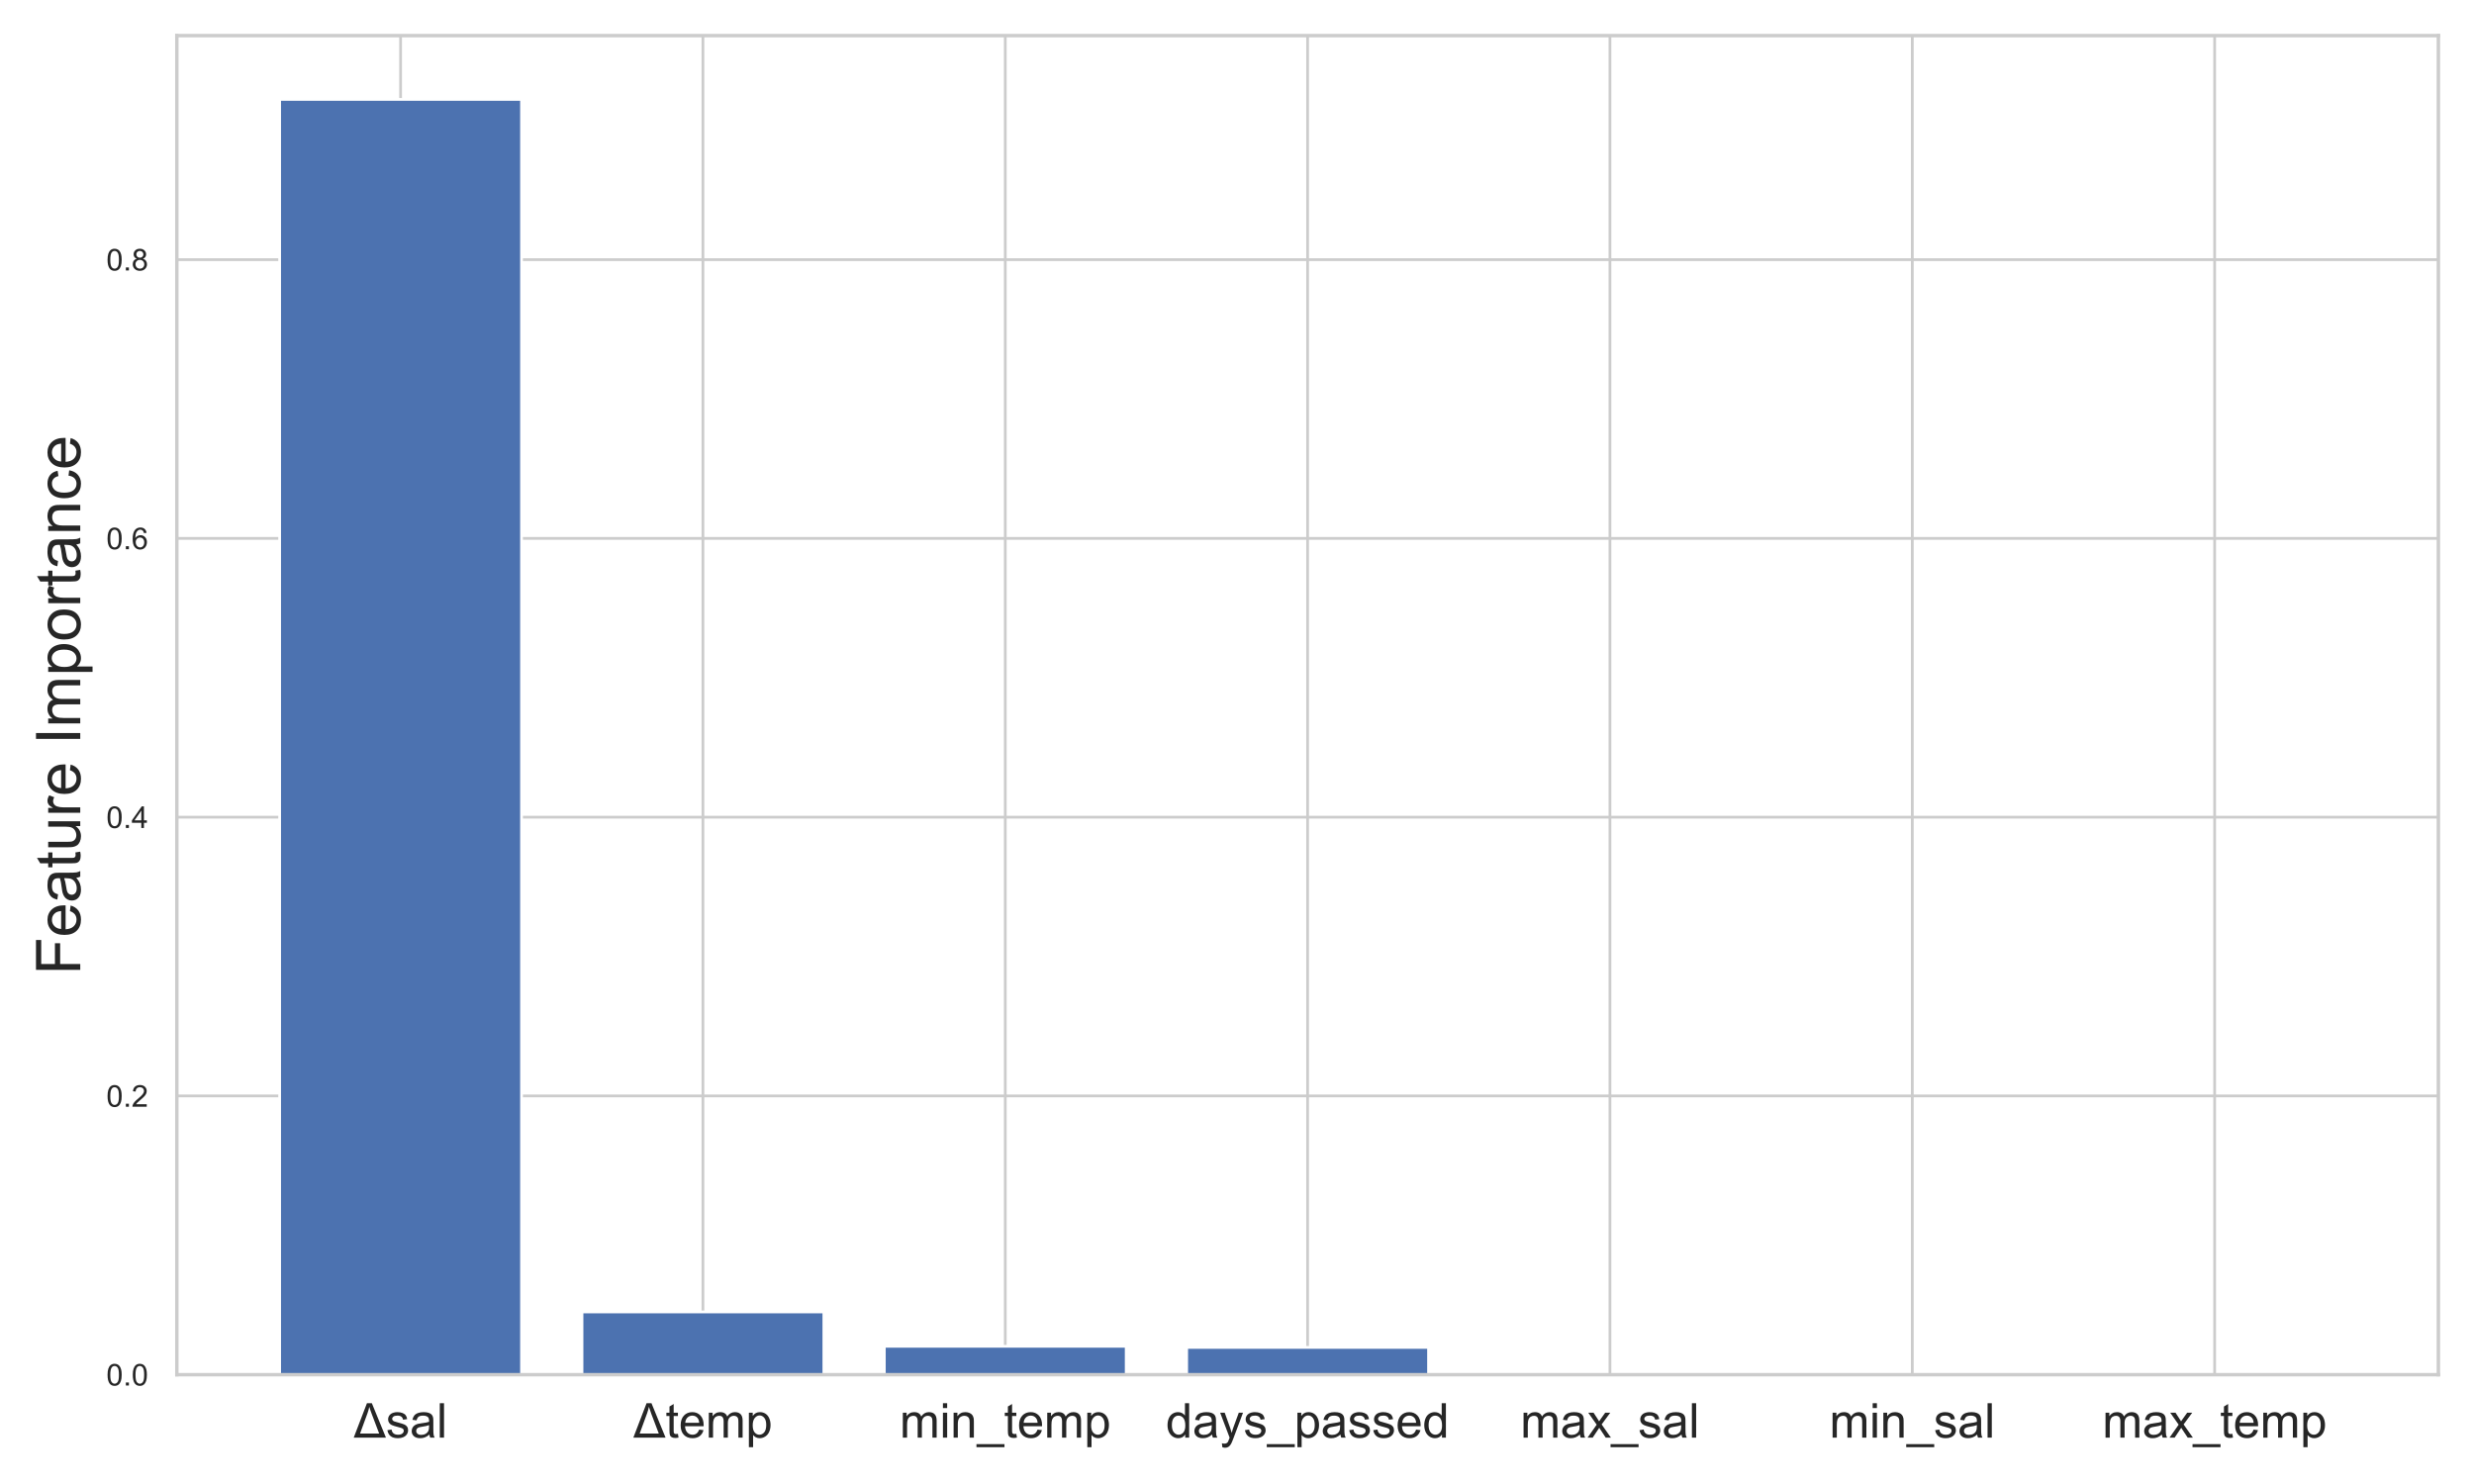
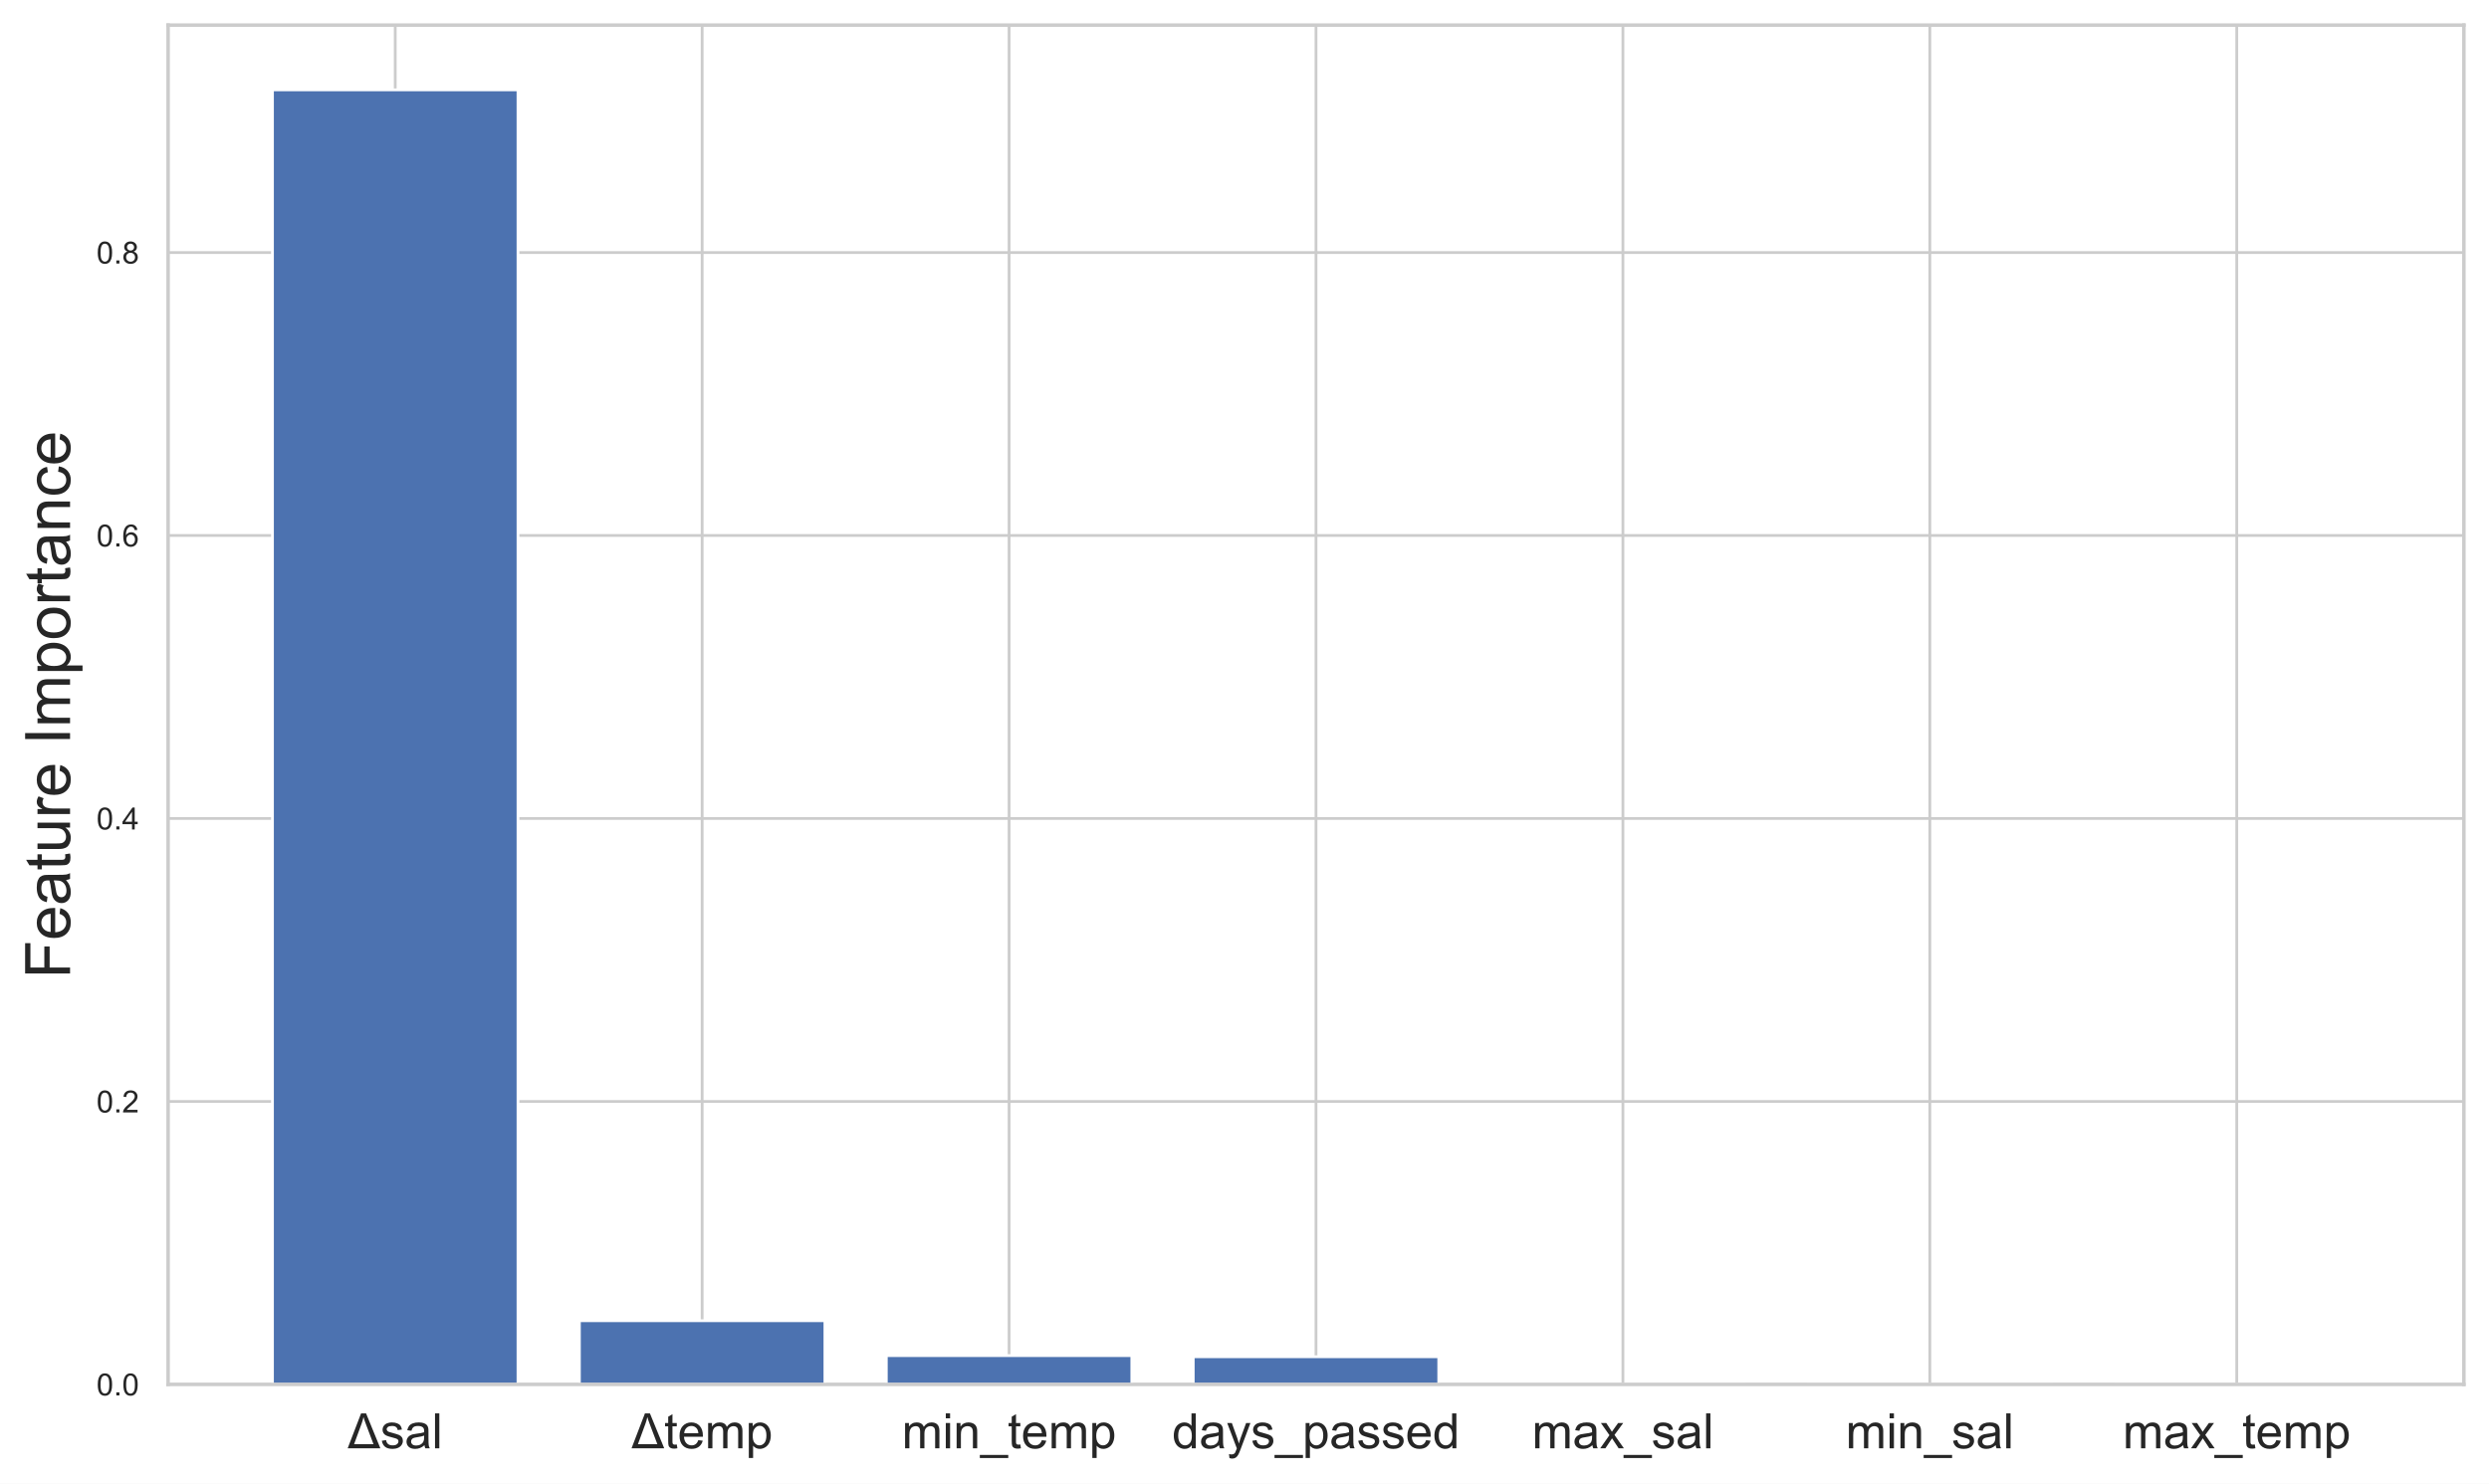
- <svg xmlns="http://www.w3.org/2000/svg" xmlns:xlink="http://www.w3.org/1999/xlink" width="720pt" height="432pt" viewBox="0 0 720 432" version="1.1">
+ <svg xmlns="http://www.w3.org/2000/svg" xmlns:xlink="http://www.w3.org/1999/xlink" width="713.558pt" height="425.48pt" viewBox="0 0 713.558 425.48" version="1.1">
  <defs>
    <style type="text/css">*{stroke-linejoin: round; stroke-linecap: butt}</style>
  </defs>
  <g id="figure_1">
    <g id="patch_1">
-       <path d="M 0 432  L 720 432  L 720 0  L 0 0  z " style="fill: #ffffff" />
+       <path d="M -0 425.48  L 713.558 425.48  L 713.558 0  L -0 0  z " style="fill: #ffffff" />
    </g>
    <g id="axes_1">
      <g id="patch_2">
-         <path d="M 51.468 400.181  L 709.632 400.181  L 709.632 10.368  L 51.468 10.368  z " style="fill: #ffffff" />
+         <path d="M 48.194 397.013  L 706.358 397.013  L 706.358 7.2  L 48.194 7.2  z " style="fill: #ffffff" />
      </g>
      <g id="matplotlib.axis_1">
        <g id="xtick_1">
          <g id="line2d_1">
-             <path d="M 116.58 400.181  L 116.58 10.368  " clip-path="url(#pc96989198f)" style="fill: none; stroke: #cccccc; stroke-width: 0.8; stroke-linecap: round" />
+             <path d="M 113.306 397.013  L 113.306 7.2  " clip-path="url(#pe6dbe06e04)" style="fill: none; stroke: #cccccc; stroke-width: 0.8; stroke-linecap: round" />
          </g>
          <g id="text_1">
-             <g style="fill: #262626" transform="translate(102.9567 418.5017) scale(0.14 -0.14)">
+             <g style="fill: #262626" transform="translate(99.68229 415.3337) scale(0.14 -0.14)">
              <defs>
                <path id="ArialMT-394" d="M -6 0  L 1753 4581  L 2406 4581  L 4281 0  L -6 0  z M 834 541  L 3381 541  L 2391 3150  Q 2169 3738 2066 4100  Q 1981 3675 1819 3225  L 834 541  z " transform="scale(0.015625)" />
                <path id="ArialMT-73" d="M 197 991  L 753 1078  Q 800 744 1014 566  Q 1228 388 1613 388  Q 2000 388 2187 545  Q 2375 703 2375 916  Q 2375 1106 2209 1216  Q 2094 1291 1634 1406  Q 1016 1563 777 1677  Q 538 1791 414 1992  Q 291 2194 291 2438  Q 291 2659 392 2848  Q 494 3038 669 3163  Q 800 3259 1026 3326  Q 1253 3394 1513 3394  Q 1903 3394 2198 3281  Q 2494 3169 2634 2976  Q 2775 2784 2828 2463  L 2278 2388  Q 2241 2644 2061 2787  Q 1881 2931 1553 2931  Q 1166 2931 1000 2803  Q 834 2675 834 2503  Q 834 2394 903 2306  Q 972 2216 1119 2156  Q 1203 2125 1616 2013  Q 2213 1853 2448 1751  Q 2684 1650 2818 1456  Q 2953 1263 2953 975  Q 2953 694 2789 445  Q 2625 197 2315 61  Q 2006 -75 1616 -75  Q 969 -75 630 194  Q 291 463 197 991  z " transform="scale(0.015625)" />
                <path id="ArialMT-61" d="M 2588 409  Q 2275 144 1986 34  Q 1697 -75 1366 -75  Q 819 -75 525 192  Q 231 459 231 875  Q 231 1119 342 1320  Q 453 1522 633 1644  Q 813 1766 1038 1828  Q 1203 1872 1538 1913  Q 2219 1994 2541 2106  Q 2544 2222 2544 2253  Q 2544 2597 2384 2738  Q 2169 2928 1744 2928  Q 1347 2928 1158 2789  Q 969 2650 878 2297  L 328 2372  Q 403 2725 575 2942  Q 747 3159 1072 3276  Q 1397 3394 1825 3394  Q 2250 3394 2515 3294  Q 2781 3194 2906 3042  Q 3031 2891 3081 2659  Q 3109 2516 3109 2141  L 3109 1391  Q 3109 606 3145 398  Q 3181 191 3288 0  L 2700 0  Q 2613 175 2588 409  z M 2541 1666  Q 2234 1541 1622 1453  Q 1275 1403 1131 1340  Q 988 1278 909 1158  Q 831 1038 831 891  Q 831 666 1001 516  Q 1172 366 1500 366  Q 1825 366 2078 508  Q 2331 650 2450 897  Q 2541 1088 2541 1459  L 2541 1666  z " transform="scale(0.015625)" />
                <path id="ArialMT-6c" d="M 409 0  L 409 4581  L 972 4581  L 972 0  L 409 0  z " transform="scale(0.015625)" />
              </defs>
              <use xlink:href="#ArialMT-394" />
              <use xlink:href="#ArialMT-73" transform="translate(66.79688 0)" />
              <use xlink:href="#ArialMT-61" transform="translate(116.7969 0)" />
              <use xlink:href="#ArialMT-6c" transform="translate(172.4121 0)" />
            </g>
          </g>
        </g>
        <g id="xtick_2">
          <g id="line2d_2">
-             <path d="M 204.57 400.181  L 204.57 10.368  " clip-path="url(#pc96989198f)" style="fill: none; stroke: #cccccc; stroke-width: 0.8; stroke-linecap: round" />
+             <path d="M 201.296 397.013  L 201.296 7.2  " clip-path="url(#pe6dbe06e04)" style="fill: none; stroke: #cccccc; stroke-width: 0.8; stroke-linecap: round" />
          </g>
          <g id="text_2">
-             <g style="fill: #262626" transform="translate(184.3338 418.5017) scale(0.14 -0.14)">
+             <g style="fill: #262626" transform="translate(181.0593 415.3337) scale(0.14 -0.14)">
              <defs>
                <path id="ArialMT-74" d="M 1650 503  L 1731 6  Q 1494 -44 1306 -44  Q 1000 -44 831 53  Q 663 150 594 308  Q 525 466 525 972  L 525 2881  L 113 2881  L 113 3319  L 525 3319  L 525 4141  L 1084 4478  L 1084 3319  L 1650 3319  L 1650 2881  L 1084 2881  L 1084 941  Q 1084 700 1114 631  Q 1144 563 1211 522  Q 1278 481 1403 481  Q 1497 481 1650 503  z " transform="scale(0.015625)" />
                <path id="ArialMT-65" d="M 2694 1069  L 3275 997  Q 3138 488 2766 206  Q 2394 -75 1816 -75  Q 1088 -75 661 373  Q 234 822 234 1631  Q 234 2469 665 2931  Q 1097 3394 1784 3394  Q 2450 3394 2872 2941  Q 3294 2488 3294 1666  Q 3294 1616 3291 1516  L 816 1516  Q 847 969 1125 678  Q 1403 388 1819 388  Q 2128 388 2347 550  Q 2566 713 2694 1069  z M 847 1978  L 2700 1978  Q 2663 2397 2488 2606  Q 2219 2931 1791 2931  Q 1403 2931 1139 2672  Q 875 2413 847 1978  z " transform="scale(0.015625)" />
                <path id="ArialMT-6d" d="M 422 0  L 422 3319  L 925 3319  L 925 2853  Q 1081 3097 1340 3245  Q 1600 3394 1931 3394  Q 2300 3394 2536 3241  Q 2772 3088 2869 2813  Q 3263 3394 3894 3394  Q 4388 3394 4653 3120  Q 4919 2847 4919 2278  L 4919 0  L 4359 0  L 4359 2091  Q 4359 2428 4304 2576  Q 4250 2725 4106 2815  Q 3963 2906 3769 2906  Q 3419 2906 3187 2673  Q 2956 2441 2956 1928  L 2956 0  L 2394 0  L 2394 2156  Q 2394 2531 2256 2718  Q 2119 2906 1806 2906  Q 1569 2906 1367 2781  Q 1166 2656 1075 2415  Q 984 2175 984 1722  L 984 0  L 422 0  z " transform="scale(0.015625)" />
                <path id="ArialMT-70" d="M 422 -1272  L 422 3319  L 934 3319  L 934 2888  Q 1116 3141 1344 3267  Q 1572 3394 1897 3394  Q 2322 3394 2647 3175  Q 2972 2956 3137 2557  Q 3303 2159 3303 1684  Q 3303 1175 3120 767  Q 2938 359 2589 142  Q 2241 -75 1856 -75  Q 1575 -75 1351 44  Q 1128 163 984 344  L 984 -1272  L 422 -1272  z M 931 1641  Q 931 1000 1190 694  Q 1450 388 1819 388  Q 2194 388 2461 705  Q 2728 1022 2728 1688  Q 2728 2322 2467 2637  Q 2206 2953 1844 2953  Q 1484 2953 1207 2617  Q 931 2281 931 1641  z " transform="scale(0.015625)" />
              </defs>
              <use xlink:href="#ArialMT-394" />
              <use xlink:href="#ArialMT-74" transform="translate(66.79688 0)" />
              <use xlink:href="#ArialMT-65" transform="translate(94.58008 0)" />
              <use xlink:href="#ArialMT-6d" transform="translate(150.1953 0)" />
              <use xlink:href="#ArialMT-70" transform="translate(233.4961 0)" />
            </g>
          </g>
        </g>
        <g id="xtick_3">
          <g id="line2d_3">
-             <path d="M 292.56 400.181  L 292.56 10.368  " clip-path="url(#pc96989198f)" style="fill: none; stroke: #cccccc; stroke-width: 0.8; stroke-linecap: round" />
+             <path d="M 289.286 397.013  L 289.286 7.2  " clip-path="url(#pe6dbe06e04)" style="fill: none; stroke: #cccccc; stroke-width: 0.8; stroke-linecap: round" />
          </g>
          <g id="text_3">
-             <g style="fill: #262626" transform="translate(261.828 418.5017) scale(0.14 -0.14)">
+             <g style="fill: #262626" transform="translate(258.5535 415.3337) scale(0.14 -0.14)">
              <defs>
                <path id="ArialMT-69" d="M 425 3934  L 425 4581  L 988 4581  L 988 3934  L 425 3934  z M 425 0  L 425 3319  L 988 3319  L 988 0  L 425 0  z " transform="scale(0.015625)" />
                <path id="ArialMT-6e" d="M 422 0  L 422 3319  L 928 3319  L 928 2847  Q 1294 3394 1984 3394  Q 2284 3394 2536 3286  Q 2788 3178 2913 3003  Q 3038 2828 3088 2588  Q 3119 2431 3119 2041  L 3119 0  L 2556 0  L 2556 2019  Q 2556 2363 2490 2533  Q 2425 2703 2258 2804  Q 2091 2906 1866 2906  Q 1506 2906 1245 2678  Q 984 2450 984 1813  L 984 0  L 422 0  z " transform="scale(0.015625)" />
                <path id="ArialMT-5f" d="M -97 -1272  L -97 -866  L 3631 -866  L 3631 -1272  L -97 -1272  z " transform="scale(0.015625)" />
              </defs>
              <use xlink:href="#ArialMT-6d" />
              <use xlink:href="#ArialMT-69" transform="translate(83.30078 0)" />
              <use xlink:href="#ArialMT-6e" transform="translate(105.5176 0)" />
              <use xlink:href="#ArialMT-5f" transform="translate(161.1328 0)" />
              <use xlink:href="#ArialMT-74" transform="translate(216.748 0)" />
              <use xlink:href="#ArialMT-65" transform="translate(244.5312 0)" />
              <use xlink:href="#ArialMT-6d" transform="translate(300.1465 0)" />
              <use xlink:href="#ArialMT-70" transform="translate(383.4473 0)" />
            </g>
          </g>
        </g>
        <g id="xtick_4">
          <g id="line2d_4">
-             <path d="M 380.55 400.181  L 380.55 10.368  " clip-path="url(#pc96989198f)" style="fill: none; stroke: #cccccc; stroke-width: 0.8; stroke-linecap: round" />
+             <path d="M 377.276 397.013  L 377.276 7.2  " clip-path="url(#pe6dbe06e04)" style="fill: none; stroke: #cccccc; stroke-width: 0.8; stroke-linecap: round" />
          </g>
          <g id="text_4">
-             <g style="fill: #262626" transform="translate(339.3014 418.5017) scale(0.14 -0.14)">
+             <g style="fill: #262626" transform="translate(336.027 415.3337) scale(0.14 -0.14)">
              <defs>
                <path id="ArialMT-64" d="M 2575 0  L 2575 419  Q 2259 -75 1647 -75  Q 1250 -75 917 144  Q 584 363 401 755  Q 219 1147 219 1656  Q 219 2153 384 2558  Q 550 2963 881 3178  Q 1213 3394 1622 3394  Q 1922 3394 2156 3267  Q 2391 3141 2538 2938  L 2538 4581  L 3097 4581  L 3097 0  L 2575 0  z M 797 1656  Q 797 1019 1065 703  Q 1334 388 1700 388  Q 2069 388 2326 689  Q 2584 991 2584 1609  Q 2584 2291 2321 2609  Q 2059 2928 1675 2928  Q 1300 2928 1048 2622  Q 797 2316 797 1656  z " transform="scale(0.015625)" />
                <path id="ArialMT-79" d="M 397 -1278  L 334 -750  Q 519 -800 656 -800  Q 844 -800 956 -737  Q 1069 -675 1141 -563  Q 1194 -478 1313 -144  Q 1328 -97 1363 -6  L 103 3319  L 709 3319  L 1400 1397  Q 1534 1031 1641 628  Q 1738 1016 1872 1384  L 2581 3319  L 3144 3319  L 1881 -56  Q 1678 -603 1566 -809  Q 1416 -1088 1222 -1217  Q 1028 -1347 759 -1347  Q 597 -1347 397 -1278  z " transform="scale(0.015625)" />
              </defs>
              <use xlink:href="#ArialMT-64" />
              <use xlink:href="#ArialMT-61" transform="translate(55.61523 0)" />
              <use xlink:href="#ArialMT-79" transform="translate(111.2305 0)" />
              <use xlink:href="#ArialMT-73" transform="translate(161.2305 0)" />
              <use xlink:href="#ArialMT-5f" transform="translate(211.2305 0)" />
              <use xlink:href="#ArialMT-70" transform="translate(266.8457 0)" />
              <use xlink:href="#ArialMT-61" transform="translate(322.4609 0)" />
              <use xlink:href="#ArialMT-73" transform="translate(378.0762 0)" />
              <use xlink:href="#ArialMT-73" transform="translate(428.0762 0)" />
              <use xlink:href="#ArialMT-65" transform="translate(478.0762 0)" />
              <use xlink:href="#ArialMT-64" transform="translate(533.6914 0)" />
            </g>
          </g>
        </g>
        <g id="xtick_5">
          <g id="line2d_5">
-             <path d="M 468.54 400.181  L 468.54 10.368  " clip-path="url(#pc96989198f)" style="fill: none; stroke: #cccccc; stroke-width: 0.8; stroke-linecap: round" />
+             <path d="M 465.265 397.013  L 465.265 7.2  " clip-path="url(#pe6dbe06e04)" style="fill: none; stroke: #cccccc; stroke-width: 0.8; stroke-linecap: round" />
          </g>
          <g id="text_5">
-             <g style="fill: #262626" transform="translate(442.4758 418.5017) scale(0.14 -0.14)">
+             <g style="fill: #262626" transform="translate(439.2013 415.3337) scale(0.14 -0.14)">
              <defs>
                <path id="ArialMT-78" d="M 47 0  L 1259 1725  L 138 3319  L 841 3319  L 1350 2541  Q 1494 2319 1581 2169  Q 1719 2375 1834 2534  L 2394 3319  L 3066 3319  L 1919 1756  L 3153 0  L 2463 0  L 1781 1031  L 1600 1309  L 728 0  L 47 0  z " transform="scale(0.015625)" />
              </defs>
              <use xlink:href="#ArialMT-6d" />
              <use xlink:href="#ArialMT-61" transform="translate(83.30078 0)" />
              <use xlink:href="#ArialMT-78" transform="translate(138.916 0)" />
              <use xlink:href="#ArialMT-5f" transform="translate(188.916 0)" />
              <use xlink:href="#ArialMT-73" transform="translate(244.5312 0)" />
              <use xlink:href="#ArialMT-61" transform="translate(294.5312 0)" />
              <use xlink:href="#ArialMT-6c" transform="translate(350.1465 0)" />
            </g>
          </g>
        </g>
        <g id="xtick_6">
          <g id="line2d_6">
-             <path d="M 556.53 400.181  L 556.53 10.368  " clip-path="url(#pc96989198f)" style="fill: none; stroke: #cccccc; stroke-width: 0.8; stroke-linecap: round" />
+             <path d="M 553.255 397.013  L 553.255 7.2  " clip-path="url(#pe6dbe06e04)" style="fill: none; stroke: #cccccc; stroke-width: 0.8; stroke-linecap: round" />
          </g>
          <g id="text_6">
-             <g style="fill: #262626" transform="translate(532.4103 418.5017) scale(0.14 -0.14)">
+             <g style="fill: #262626" transform="translate(529.1359 415.3337) scale(0.14 -0.14)">
              <use xlink:href="#ArialMT-6d" />
              <use xlink:href="#ArialMT-69" transform="translate(83.30078 0)" />
              <use xlink:href="#ArialMT-6e" transform="translate(105.5176 0)" />
              <use xlink:href="#ArialMT-5f" transform="translate(161.1328 0)" />
              <use xlink:href="#ArialMT-73" transform="translate(216.748 0)" />
              <use xlink:href="#ArialMT-61" transform="translate(266.748 0)" />
              <use xlink:href="#ArialMT-6c" transform="translate(322.3633 0)" />
            </g>
          </g>
        </g>
        <g id="xtick_7">
          <g id="line2d_7">
-             <path d="M 644.52 400.181  L 644.52 10.368  " clip-path="url(#pc96989198f)" style="fill: none; stroke: #cccccc; stroke-width: 0.8; stroke-linecap: round" />
+             <path d="M 641.245 397.013  L 641.245 7.2  " clip-path="url(#pe6dbe06e04)" style="fill: none; stroke: #cccccc; stroke-width: 0.8; stroke-linecap: round" />
          </g>
          <g id="text_7">
-             <g style="fill: #262626" transform="translate(611.8426 418.5017) scale(0.14 -0.14)">
+             <g style="fill: #262626" transform="translate(608.5682 415.3337) scale(0.14 -0.14)">
              <use xlink:href="#ArialMT-6d" />
              <use xlink:href="#ArialMT-61" transform="translate(83.30078 0)" />
              <use xlink:href="#ArialMT-78" transform="translate(138.916 0)" />
              <use xlink:href="#ArialMT-5f" transform="translate(188.916 0)" />
              <use xlink:href="#ArialMT-74" transform="translate(244.5312 0)" />
              <use xlink:href="#ArialMT-65" transform="translate(272.3145 0)" />
              <use xlink:href="#ArialMT-6d" transform="translate(327.9297 0)" />
              <use xlink:href="#ArialMT-70" transform="translate(411.2305 0)" />
            </g>
          </g>
        </g>
      </g>
      <g id="matplotlib.axis_2">
        <g id="ytick_1">
          <g id="line2d_8">
-             <path d="M 51.468 400.181  L 709.632 400.181  " clip-path="url(#pc96989198f)" style="fill: none; stroke: #cccccc; stroke-width: 0.8; stroke-linecap: round" />
+             <path d="M 48.194 397.013  L 706.358 397.013  " clip-path="url(#pe6dbe06e04)" style="fill: none; stroke: #cccccc; stroke-width: 0.8; stroke-linecap: round" />
          </g>
          <g id="text_8">
-             <g style="fill: #262626" transform="translate(30.936 403.3302) scale(0.088 -0.088)">
+             <g style="fill: #262626" transform="translate(27.66156 400.1622) scale(0.088 -0.088)">
              <defs>
                <path id="ArialMT-30" d="M 266 2259  Q 266 3072 433 3567  Q 600 4063 929 4331  Q 1259 4600 1759 4600  Q 2128 4600 2406 4451  Q 2684 4303 2865 4023  Q 3047 3744 3150 3342  Q 3253 2941 3253 2259  Q 3253 1453 3087 958  Q 2922 463 2592 192  Q 2263 -78 1759 -78  Q 1097 -78 719 397  Q 266 969 266 2259  z M 844 2259  Q 844 1131 1108 757  Q 1372 384 1759 384  Q 2147 384 2411 759  Q 2675 1134 2675 2259  Q 2675 3391 2411 3762  Q 2147 4134 1753 4134  Q 1366 4134 1134 3806  Q 844 3388 844 2259  z " transform="scale(0.015625)" />
                <path id="ArialMT-2e" d="M 581 0  L 581 641  L 1222 641  L 1222 0  L 581 0  z " transform="scale(0.015625)" />
              </defs>
              <use xlink:href="#ArialMT-30" />
              <use xlink:href="#ArialMT-2e" transform="translate(55.61523 0)" />
              <use xlink:href="#ArialMT-30" transform="translate(83.39844 0)" />
            </g>
          </g>
        </g>
        <g id="ytick_2">
          <g id="line2d_9">
-             <path d="M 51.468 319.032  L 709.632 319.032  " clip-path="url(#pc96989198f)" style="fill: none; stroke: #cccccc; stroke-width: 0.8; stroke-linecap: round" />
+             <path d="M 48.194 315.864  L 706.358 315.864  " clip-path="url(#pe6dbe06e04)" style="fill: none; stroke: #cccccc; stroke-width: 0.8; stroke-linecap: round" />
          </g>
          <g id="text_9">
-             <g style="fill: #262626" transform="translate(30.936 322.1812) scale(0.088 -0.088)">
+             <g style="fill: #262626" transform="translate(27.66156 319.0132) scale(0.088 -0.088)">
              <defs>
                <path id="ArialMT-32" d="M 3222 541  L 3222 0  L 194 0  Q 188 203 259 391  Q 375 700 629 1000  Q 884 1300 1366 1694  Q 2113 2306 2375 2664  Q 2638 3022 2638 3341  Q 2638 3675 2398 3904  Q 2159 4134 1775 4134  Q 1369 4134 1125 3890  Q 881 3647 878 3216  L 300 3275  Q 359 3922 746 4261  Q 1134 4600 1788 4600  Q 2447 4600 2831 4234  Q 3216 3869 3216 3328  Q 3216 3053 3103 2787  Q 2991 2522 2730 2228  Q 2469 1934 1863 1422  Q 1356 997 1212 845  Q 1069 694 975 541  L 3222 541  z " transform="scale(0.015625)" />
              </defs>
              <use xlink:href="#ArialMT-30" />
              <use xlink:href="#ArialMT-2e" transform="translate(55.61523 0)" />
              <use xlink:href="#ArialMT-32" transform="translate(83.39844 0)" />
            </g>
          </g>
        </g>
        <g id="ytick_3">
          <g id="line2d_10">
-             <path d="M 51.468 237.883  L 709.632 237.883  " clip-path="url(#pc96989198f)" style="fill: none; stroke: #cccccc; stroke-width: 0.8; stroke-linecap: round" />
+             <path d="M 48.194 234.715  L 706.358 234.715  " clip-path="url(#pe6dbe06e04)" style="fill: none; stroke: #cccccc; stroke-width: 0.8; stroke-linecap: round" />
          </g>
          <g id="text_10">
-             <g style="fill: #262626" transform="translate(30.936 241.0321) scale(0.088 -0.088)">
+             <g style="fill: #262626" transform="translate(27.66156 237.8641) scale(0.088 -0.088)">
              <defs>
                <path id="ArialMT-34" d="M 2069 0  L 2069 1097  L 81 1097  L 81 1613  L 2172 4581  L 2631 4581  L 2631 1613  L 3250 1613  L 3250 1097  L 2631 1097  L 2631 0  L 2069 0  z M 2069 1613  L 2069 3678  L 634 1613  L 2069 1613  z " transform="scale(0.015625)" />
              </defs>
              <use xlink:href="#ArialMT-30" />
              <use xlink:href="#ArialMT-2e" transform="translate(55.61523 0)" />
              <use xlink:href="#ArialMT-34" transform="translate(83.39844 0)" />
            </g>
          </g>
        </g>
        <g id="ytick_4">
          <g id="line2d_11">
-             <path d="M 51.468 156.734  L 709.632 156.734  " clip-path="url(#pc96989198f)" style="fill: none; stroke: #cccccc; stroke-width: 0.8; stroke-linecap: round" />
+             <path d="M 48.194 153.566  L 706.358 153.566  " clip-path="url(#pe6dbe06e04)" style="fill: none; stroke: #cccccc; stroke-width: 0.8; stroke-linecap: round" />
          </g>
          <g id="text_11">
-             <g style="fill: #262626" transform="translate(30.936 159.8831) scale(0.088 -0.088)">
+             <g style="fill: #262626" transform="translate(27.66156 156.7151) scale(0.088 -0.088)">
              <defs>
                <path id="ArialMT-36" d="M 3184 3459  L 2625 3416  Q 2550 3747 2413 3897  Q 2184 4138 1850 4138  Q 1581 4138 1378 3988  Q 1113 3794 959 3422  Q 806 3050 800 2363  Q 1003 2672 1297 2822  Q 1591 2972 1913 2972  Q 2475 2972 2870 2558  Q 3266 2144 3266 1488  Q 3266 1056 3080 686  Q 2894 316 2569 119  Q 2244 -78 1831 -78  Q 1128 -78 684 439  Q 241 956 241 2144  Q 241 3472 731 4075  Q 1159 4600 1884 4600  Q 2425 4600 2770 4297  Q 3116 3994 3184 3459  z M 888 1484  Q 888 1194 1011 928  Q 1134 663 1356 523  Q 1578 384 1822 384  Q 2178 384 2434 671  Q 2691 959 2691 1453  Q 2691 1928 2437 2201  Q 2184 2475 1800 2475  Q 1419 2475 1153 2201  Q 888 1928 888 1484  z " transform="scale(0.015625)" />
              </defs>
              <use xlink:href="#ArialMT-30" />
              <use xlink:href="#ArialMT-2e" transform="translate(55.61523 0)" />
              <use xlink:href="#ArialMT-36" transform="translate(83.39844 0)" />
            </g>
          </g>
        </g>
        <g id="ytick_5">
          <g id="line2d_12">
-             <path d="M 51.468 75.585  L 709.632 75.585  " clip-path="url(#pc96989198f)" style="fill: none; stroke: #cccccc; stroke-width: 0.8; stroke-linecap: round" />
+             <path d="M 48.194 72.417  L 706.358 72.417  " clip-path="url(#pe6dbe06e04)" style="fill: none; stroke: #cccccc; stroke-width: 0.8; stroke-linecap: round" />
          </g>
          <g id="text_12">
-             <g style="fill: #262626" transform="translate(30.936 78.73406) scale(0.088 -0.088)">
+             <g style="fill: #262626" transform="translate(27.66156 75.56606) scale(0.088 -0.088)">
              <defs>
                <path id="ArialMT-38" d="M 1131 2484  Q 781 2613 612 2850  Q 444 3088 444 3419  Q 444 3919 803 4259  Q 1163 4600 1759 4600  Q 2359 4600 2725 4251  Q 3091 3903 3091 3403  Q 3091 3084 2923 2848  Q 2756 2613 2416 2484  Q 2838 2347 3058 2040  Q 3278 1734 3278 1309  Q 3278 722 2862 322  Q 2447 -78 1769 -78  Q 1091 -78 675 323  Q 259 725 259 1325  Q 259 1772 486 2073  Q 713 2375 1131 2484  z M 1019 3438  Q 1019 3113 1228 2906  Q 1438 2700 1772 2700  Q 2097 2700 2305 2904  Q 2513 3109 2513 3406  Q 2513 3716 2298 3927  Q 2084 4138 1766 4138  Q 1444 4138 1231 3931  Q 1019 3725 1019 3438  z M 838 1322  Q 838 1081 952 856  Q 1066 631 1291 507  Q 1516 384 1775 384  Q 2178 384 2440 643  Q 2703 903 2703 1303  Q 2703 1709 2433 1975  Q 2163 2241 1756 2241  Q 1359 2241 1098 1978  Q 838 1716 838 1322  z " transform="scale(0.015625)" />
              </defs>
              <use xlink:href="#ArialMT-30" />
              <use xlink:href="#ArialMT-2e" transform="translate(55.61523 0)" />
              <use xlink:href="#ArialMT-38" transform="translate(83.39844 0)" />
            </g>
          </g>
        </g>
        <g id="text_13">
-           <g style="fill: #262626" transform="translate(23.3585 283.8064) rotate(-90) scale(0.18 -0.18)">
+           <g style="fill: #262626" transform="translate(20.08406 280.6384) rotate(-90) scale(0.18 -0.18)">
            <defs>
              <path id="ArialMT-46" d="M 525 0  L 525 4581  L 3616 4581  L 3616 4041  L 1131 4041  L 1131 2622  L 3281 2622  L 3281 2081  L 1131 2081  L 1131 0  L 525 0  z " transform="scale(0.015625)" />
              <path id="ArialMT-75" d="M 2597 0  L 2597 488  Q 2209 -75 1544 -75  Q 1250 -75 995 37  Q 741 150 617 320  Q 494 491 444 738  Q 409 903 409 1263  L 409 3319  L 972 3319  L 972 1478  Q 972 1038 1006 884  Q 1059 663 1231 536  Q 1403 409 1656 409  Q 1909 409 2131 539  Q 2353 669 2445 892  Q 2538 1116 2538 1541  L 2538 3319  L 3100 3319  L 3100 0  L 2597 0  z " transform="scale(0.015625)" />
              <path id="ArialMT-72" d="M 416 0  L 416 3319  L 922 3319  L 922 2816  Q 1116 3169 1280 3281  Q 1444 3394 1641 3394  Q 1925 3394 2219 3213  L 2025 2691  Q 1819 2813 1613 2813  Q 1428 2813 1281 2702  Q 1134 2591 1072 2394  Q 978 2094 978 1738  L 978 0  L 416 0  z " transform="scale(0.015625)" />
              <path id="ArialMT-20" transform="scale(0.015625)" />
              <path id="ArialMT-49" d="M 597 0  L 597 4581  L 1203 4581  L 1203 0  L 597 0  z " transform="scale(0.015625)" />
              <path id="ArialMT-6f" d="M 213 1659  Q 213 2581 725 3025  Q 1153 3394 1769 3394  Q 2453 3394 2887 2945  Q 3322 2497 3322 1706  Q 3322 1066 3130 698  Q 2938 331 2570 128  Q 2203 -75 1769 -75  Q 1072 -75 642 372  Q 213 819 213 1659  z M 791 1659  Q 791 1022 1069 705  Q 1347 388 1769 388  Q 2188 388 2466 706  Q 2744 1025 2744 1678  Q 2744 2294 2464 2611  Q 2184 2928 1769 2928  Q 1347 2928 1069 2612  Q 791 2297 791 1659  z " transform="scale(0.015625)" />
              <path id="ArialMT-63" d="M 2588 1216  L 3141 1144  Q 3050 572 2676 248  Q 2303 -75 1759 -75  Q 1078 -75 664 370  Q 250 816 250 1647  Q 250 2184 428 2587  Q 606 2991 970 3192  Q 1334 3394 1763 3394  Q 2303 3394 2647 3120  Q 2991 2847 3088 2344  L 2541 2259  Q 2463 2594 2264 2762  Q 2066 2931 1784 2931  Q 1359 2931 1093 2626  Q 828 2322 828 1663  Q 828 994 1084 691  Q 1341 388 1753 388  Q 2084 388 2306 591  Q 2528 794 2588 1216  z " transform="scale(0.015625)" />
            </defs>
            <use xlink:href="#ArialMT-46" />
            <use xlink:href="#ArialMT-65" transform="translate(61.08398 0)" />
            <use xlink:href="#ArialMT-61" transform="translate(116.6992 0)" />
            <use xlink:href="#ArialMT-74" transform="translate(172.3145 0)" />
            <use xlink:href="#ArialMT-75" transform="translate(200.0977 0)" />
            <use xlink:href="#ArialMT-72" transform="translate(255.7129 0)" />
            <use xlink:href="#ArialMT-65" transform="translate(289.0137 0)" />
            <use xlink:href="#ArialMT-20" transform="translate(344.6289 0)" />
            <use xlink:href="#ArialMT-49" transform="translate(372.4121 0)" />
            <use xlink:href="#ArialMT-6d" transform="translate(400.1953 0)" />
            <use xlink:href="#ArialMT-70" transform="translate(483.4961 0)" />
            <use xlink:href="#ArialMT-6f" transform="translate(539.1113 0)" />
            <use xlink:href="#ArialMT-72" transform="translate(594.7266 0)" />
            <use xlink:href="#ArialMT-74" transform="translate(628.0273 0)" />
            <use xlink:href="#ArialMT-61" transform="translate(655.8105 0)" />
            <use xlink:href="#ArialMT-6e" transform="translate(711.4258 0)" />
            <use xlink:href="#ArialMT-63" transform="translate(767.041 0)" />
            <use xlink:href="#ArialMT-65" transform="translate(817.041 0)" />
          </g>
        </g>
      </g>
      <g id="patch_3">
-         <path d="M 81.385 400.181  L 151.776 400.181  L 151.776 28.931  L 81.385 28.931  z " clip-path="url(#pc96989198f)" style="fill: #4c72b0; stroke: #ffffff; stroke-width: 0.8; stroke-linejoin: miter" />
+         <path d="M 78.11 397.013  L 148.502 397.013  L 148.502 25.763  L 78.11 25.763  z " clip-path="url(#pe6dbe06e04)" style="fill: #4c72b0; stroke: #ffffff; stroke-width: 0.8; stroke-linejoin: miter" />
      </g>
      <g id="patch_4">
-         <path d="M 169.374 400.181  L 239.766 400.181  L 239.766 381.901  L 169.374 381.901  z " clip-path="url(#pc96989198f)" style="fill: #4c72b0; stroke: #ffffff; stroke-width: 0.8; stroke-linejoin: miter" />
+         <path d="M 166.1 397.013  L 236.492 397.013  L 236.492 378.733  L 166.1 378.733  z " clip-path="url(#pe6dbe06e04)" style="fill: #4c72b0; stroke: #ffffff; stroke-width: 0.8; stroke-linejoin: miter" />
      </g>
      <g id="patch_5">
-         <path d="M 257.364 400.181  L 327.756 400.181  L 327.756 391.914  L 257.364 391.914  z " clip-path="url(#pc96989198f)" style="fill: #4c72b0; stroke: #ffffff; stroke-width: 0.8; stroke-linejoin: miter" />
+         <path d="M 254.09 397.013  L 324.482 397.013  L 324.482 388.746  L 254.09 388.746  z " clip-path="url(#pe6dbe06e04)" style="fill: #4c72b0; stroke: #ffffff; stroke-width: 0.8; stroke-linejoin: miter" />
      </g>
      <g id="patch_6">
-         <path d="M 345.354 400.181  L 415.746 400.181  L 415.746 392.233  L 345.354 392.233  z " clip-path="url(#pc96989198f)" style="fill: #4c72b0; stroke: #ffffff; stroke-width: 0.8; stroke-linejoin: miter" />
+         <path d="M 342.08 397.013  L 412.471 397.013  L 412.471 389.065  L 342.08 389.065  z " clip-path="url(#pe6dbe06e04)" style="fill: #4c72b0; stroke: #ffffff; stroke-width: 0.8; stroke-linejoin: miter" />
      </g>
      <g id="patch_7">
-         <path d="M 433.344 400.181  L 503.736 400.181  L 503.736 400.181  L 433.344 400.181  z " clip-path="url(#pc96989198f)" style="fill: #4c72b0; stroke: #ffffff; stroke-width: 0.8; stroke-linejoin: miter" />
+         <path d="M 430.069 397.013  L 500.461 397.013  L 500.461 397.013  L 430.069 397.013  z " clip-path="url(#pe6dbe06e04)" style="fill: #4c72b0; stroke: #ffffff; stroke-width: 0.8; stroke-linejoin: miter" />
      </g>
      <g id="patch_8">
-         <path d="M 521.334 400.181  L 591.726 400.181  L 591.726 400.181  L 521.334 400.181  z " clip-path="url(#pc96989198f)" style="fill: #4c72b0; stroke: #ffffff; stroke-width: 0.8; stroke-linejoin: miter" />
+         <path d="M 518.059 397.013  L 588.451 397.013  L 588.451 397.013  L 518.059 397.013  z " clip-path="url(#pe6dbe06e04)" style="fill: #4c72b0; stroke: #ffffff; stroke-width: 0.8; stroke-linejoin: miter" />
      </g>
      <g id="patch_9">
-         <path d="M 609.324 400.181  L 679.715 400.181  L 679.715 400.181  L 609.324 400.181  z " clip-path="url(#pc96989198f)" style="fill: #4c72b0; stroke: #ffffff; stroke-width: 0.8; stroke-linejoin: miter" />
+         <path d="M 606.049 397.013  L 676.441 397.013  L 676.441 397.013  L 606.049 397.013  z " clip-path="url(#pe6dbe06e04)" style="fill: #4c72b0; stroke: #ffffff; stroke-width: 0.8; stroke-linejoin: miter" />
      </g>
      <g id="patch_10">
-         <path d="M 51.468 400.181  L 51.468 10.368  " style="fill: none; stroke: #cccccc; stroke-linejoin: miter; stroke-linecap: square" />
+         <path d="M 48.194 397.013  L 48.194 7.2  " style="fill: none; stroke: #cccccc; stroke-linejoin: miter; stroke-linecap: square" />
      </g>
      <g id="patch_11">
-         <path d="M 709.632 400.181  L 709.632 10.368  " style="fill: none; stroke: #cccccc; stroke-linejoin: miter; stroke-linecap: square" />
+         <path d="M 706.358 397.013  L 706.358 7.2  " style="fill: none; stroke: #cccccc; stroke-linejoin: miter; stroke-linecap: square" />
      </g>
      <g id="patch_12">
-         <path d="M 51.468 400.181  L 709.632 400.181  " style="fill: none; stroke: #cccccc; stroke-linejoin: miter; stroke-linecap: square" />
+         <path d="M 48.194 397.013  L 706.358 397.013  " style="fill: none; stroke: #cccccc; stroke-linejoin: miter; stroke-linecap: square" />
      </g>
      <g id="patch_13">
-         <path d="M 51.468 10.368  L 709.632 10.368  " style="fill: none; stroke: #cccccc; stroke-linejoin: miter; stroke-linecap: square" />
+         <path d="M 48.194 7.2  L 706.358 7.2  " style="fill: none; stroke: #cccccc; stroke-linejoin: miter; stroke-linecap: square" />
      </g>
    </g>
  </g>
  <defs>
-     <clipPath id="pc96989198f">
-       <rect x="51.468" y="10.368" width="658.164" height="389.813" />
+     <clipPath id="pe6dbe06e04">
+       <rect x="48.194" y="7.2" width="658.164" height="389.813" />
    </clipPath>
  </defs>
</svg>
